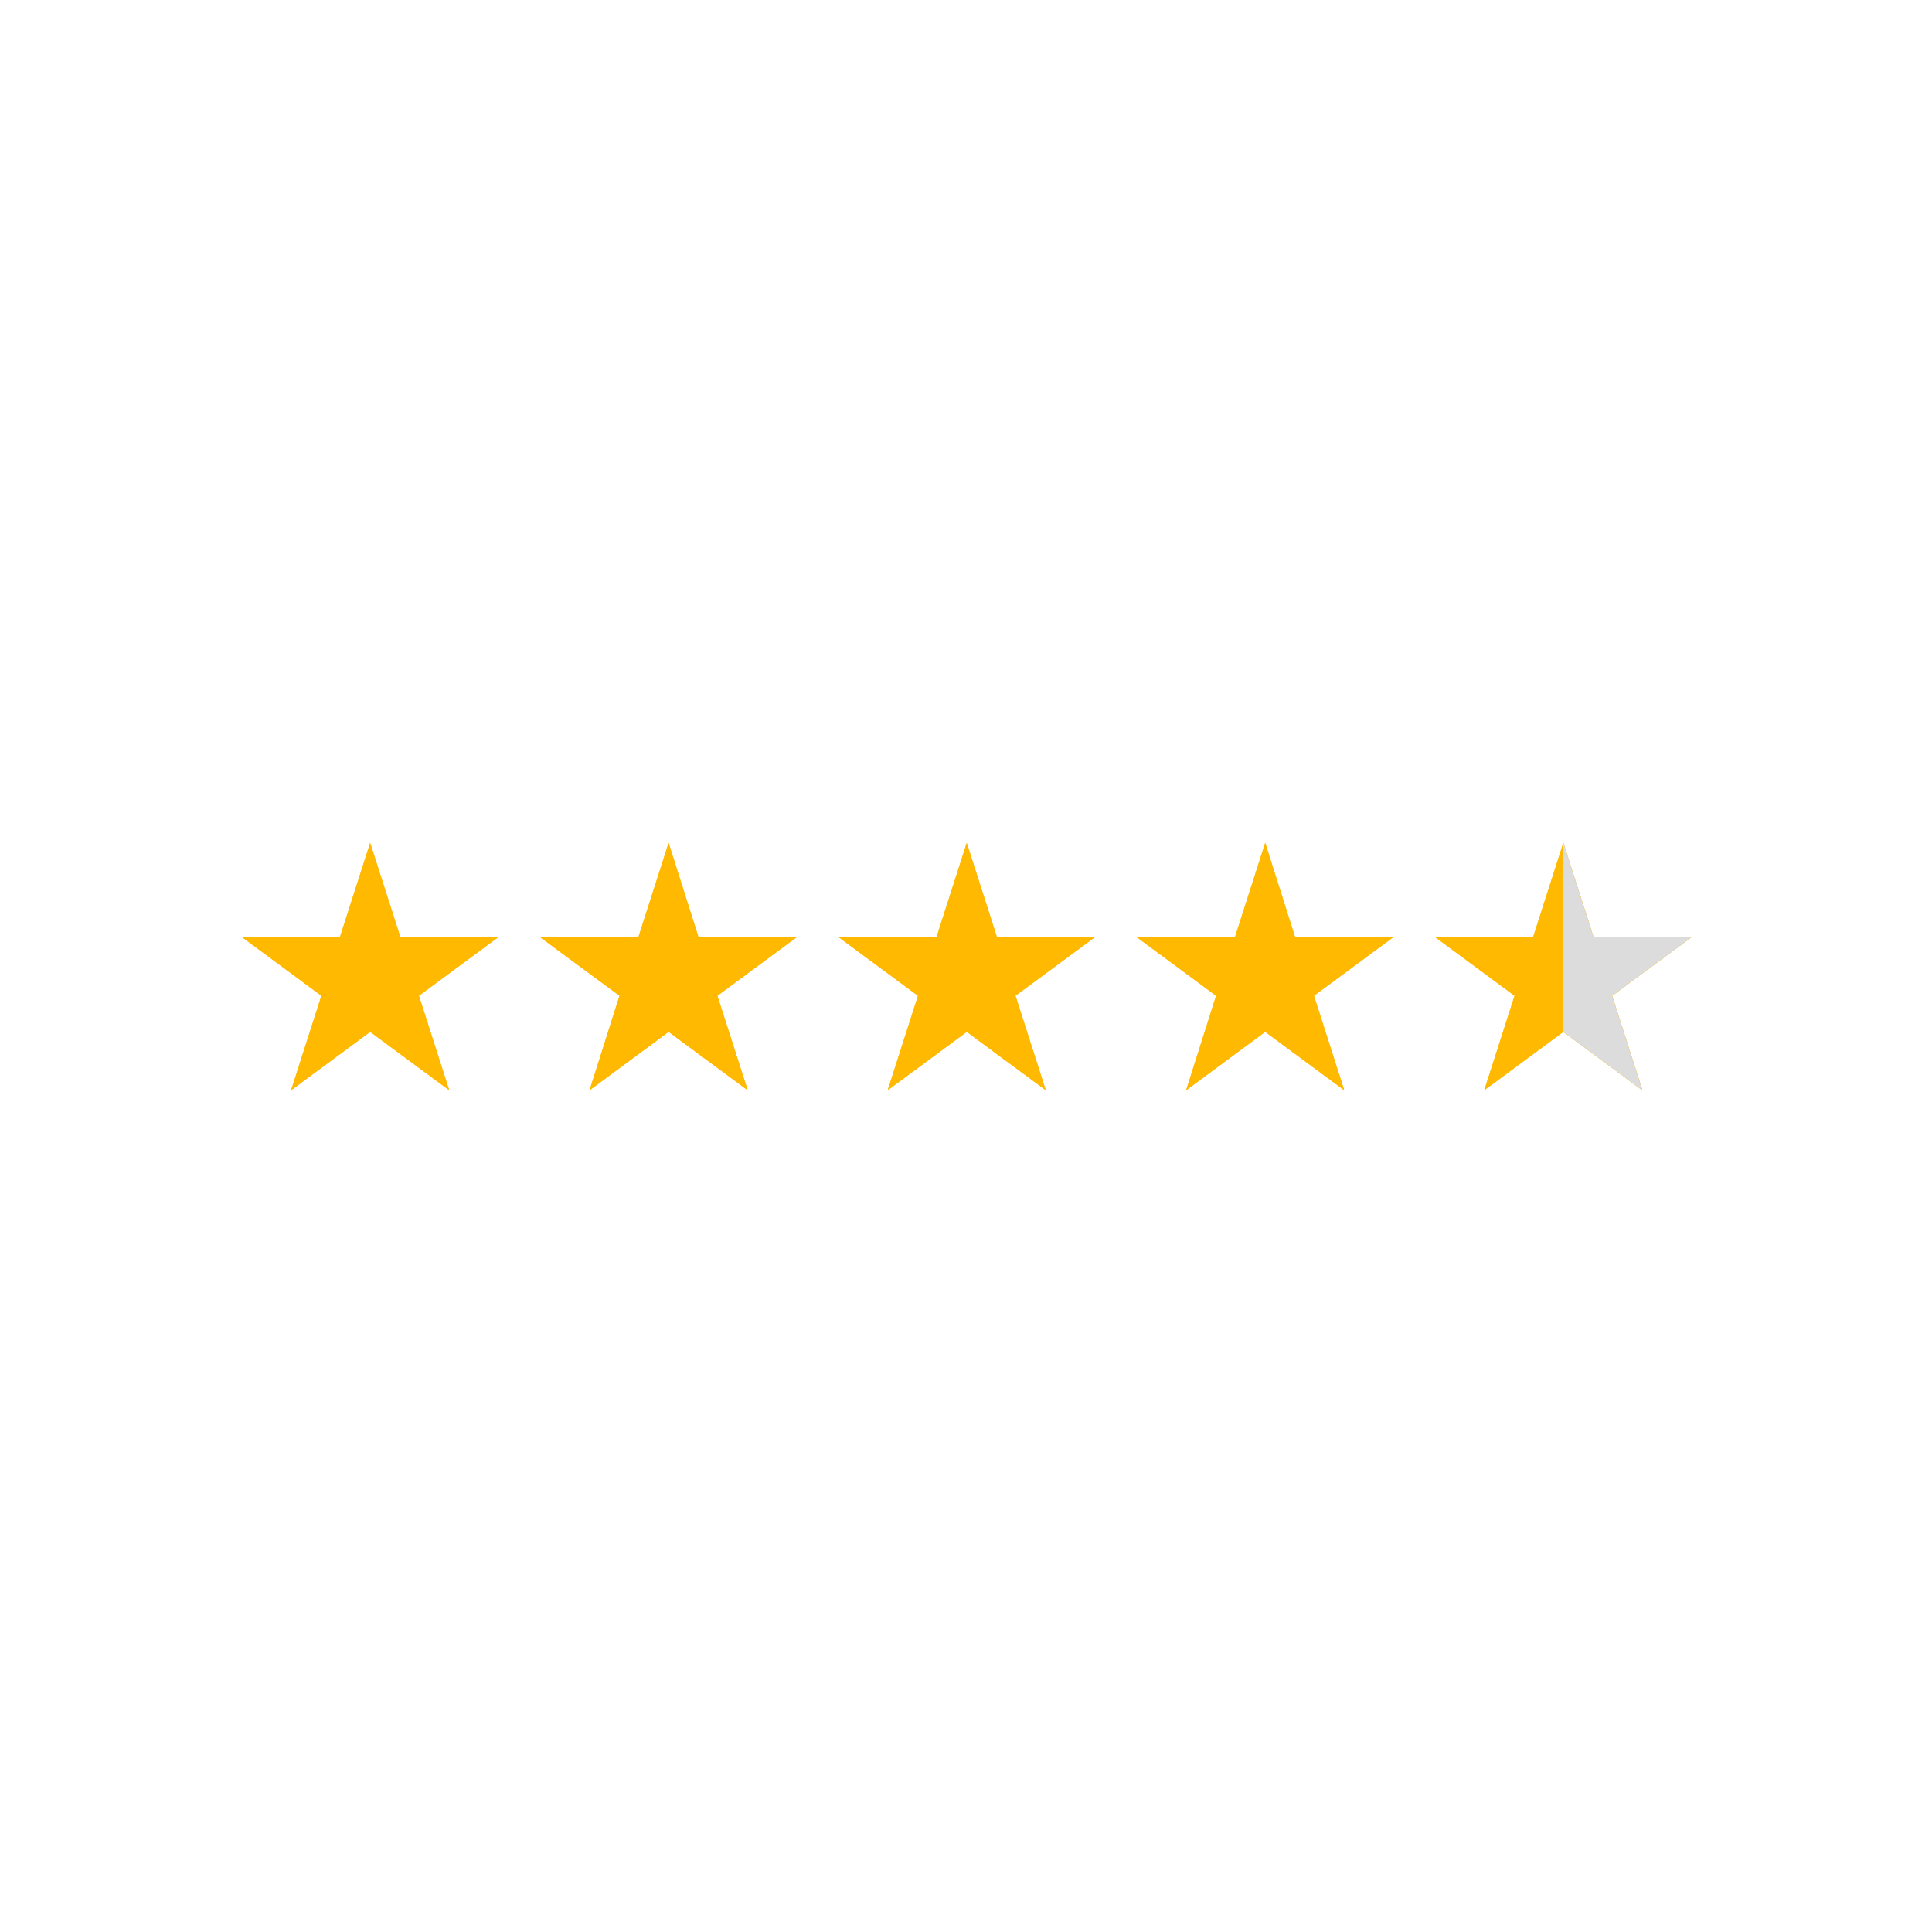
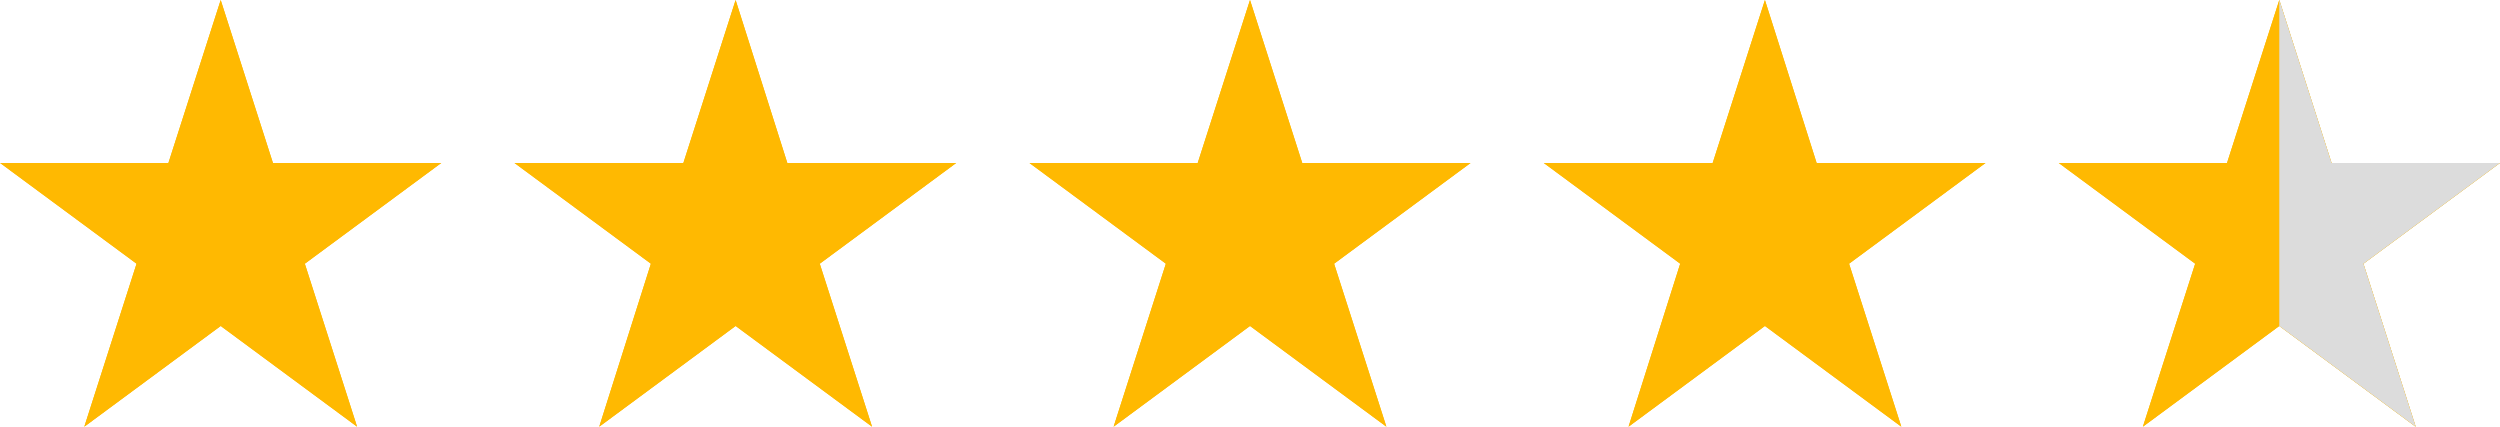
- <svg xmlns="http://www.w3.org/2000/svg" width="500" zoomAndPan="magnify" viewBox="0 0 375 375" height="500" preserveAspectRatio="xMidYMid meet" version="1.0">
+ <svg xmlns="http://www.w3.org/2000/svg" zoomAndPan="magnify" preserveAspectRatio="xMidYMid meet" version="1.0" viewBox="47.02 163.61 281.25 48">
  <defs>
    <clipPath id="1fedb267f3">
      <path d="M 47.023 163.617 L 97 163.617 L 97 211.617 L 47.023 211.617 Z M 47.023 163.617 " clip-rule="nonzero" />
    </clipPath>
    <clipPath id="669196734c">
      <path d="M 104 163.617 L 155 163.617 L 155 211.617 L 104 211.617 Z M 104 163.617 " clip-rule="nonzero" />
    </clipPath>
    <clipPath id="38ca3781c2">
      <path d="M 162 163.617 L 213 163.617 L 213 211.617 L 162 211.617 Z M 162 163.617 " clip-rule="nonzero" />
    </clipPath>
    <clipPath id="2be11a1553">
      <path d="M 220 163.617 L 271 163.617 L 271 211.617 L 220 211.617 Z M 220 163.617 " clip-rule="nonzero" />
    </clipPath>
    <clipPath id="206ad19f5d">
      <path d="M 278 163.617 L 328.273 163.617 L 328.273 211.617 L 278 211.617 Z M 278 163.617 " clip-rule="nonzero" />
    </clipPath>
    <clipPath id="d2b7242eee">
      <path d="M 303 163.617 L 328.273 163.617 L 328.273 211.617 L 303 211.617 Z M 303 163.617 " clip-rule="nonzero" />
    </clipPath>
    <clipPath id="de13509e85">
      <path d="M 47.023 163.617 L 97 163.617 L 97 211.617 L 47.023 211.617 Z M 47.023 163.617 " clip-rule="nonzero" />
    </clipPath>
    <clipPath id="b9536b958e">
      <path d="M 104 163.617 L 155 163.617 L 155 211.617 L 104 211.617 Z M 104 163.617 " clip-rule="nonzero" />
    </clipPath>
    <clipPath id="1454e0a4b1">
      <path d="M 162 163.617 L 213 163.617 L 213 211.617 L 162 211.617 Z M 162 163.617 " clip-rule="nonzero" />
    </clipPath>
    <clipPath id="b07dba31b7">
      <path d="M 220 163.617 L 271 163.617 L 271 211.617 L 220 211.617 Z M 220 163.617 " clip-rule="nonzero" />
    </clipPath>
    <clipPath id="dd389c7709">
      <path d="M 278 163.617 L 328.273 163.617 L 328.273 211.617 L 278 211.617 Z M 278 163.617 " clip-rule="nonzero" />
    </clipPath>
    <clipPath id="fbf55de7a0">
      <path d="M 303 163.617 L 328.273 163.617 L 328.273 211.617 L 303 211.617 Z M 303 163.617 " clip-rule="nonzero" />
    </clipPath>
  </defs>
  <g clip-path="url(#1fedb267f3)">
    <path fill="#ffb901" d="M 71.848 163.613 L 77.727 181.949 L 96.656 181.949 L 81.312 193.277 L 87.191 211.613 L 71.848 200.281 L 56.504 211.613 L 62.383 193.277 L 47.039 181.949 L 65.965 181.949 Z M 71.848 163.613 " fill-opacity="1" fill-rule="nonzero" />
  </g>
  <g clip-path="url(#669196734c)">
    <path fill="#ffb901" d="M 129.777 163.613 L 135.594 181.949 L 154.586 181.949 L 139.242 193.277 L 145.125 211.613 L 129.777 200.281 L 114.434 211.613 L 120.246 193.277 L 104.902 181.949 L 123.898 181.949 Z M 129.777 163.613 " fill-opacity="1" fill-rule="nonzero" />
  </g>
  <g clip-path="url(#38ca3781c2)">
    <path fill="#ffb901" d="M 187.645 163.613 L 193.523 181.949 L 212.453 181.949 L 197.105 193.277 L 202.988 211.613 L 187.645 200.281 L 172.301 211.613 L 178.18 193.277 L 162.836 181.949 L 181.762 181.949 Z M 187.645 163.613 " fill-opacity="1" fill-rule="nonzero" />
  </g>
  <g clip-path="url(#2be11a1553)">
    <path fill="#ffb901" d="M 245.574 163.613 L 251.391 181.949 L 270.383 181.949 L 255.039 193.277 L 260.918 211.613 L 245.574 200.281 L 230.23 211.613 L 236.043 193.277 L 220.699 181.949 L 239.695 181.949 Z M 245.574 163.613 " fill-opacity="1" fill-rule="nonzero" />
  </g>
  <g clip-path="url(#206ad19f5d)">
    <path fill="#ffb901" d="M 303.441 163.613 L 309.32 181.949 L 328.25 181.949 L 312.902 193.277 L 318.785 211.613 L 303.441 200.281 L 288.094 211.613 L 293.977 193.277 L 278.633 181.949 L 297.559 181.949 Z M 303.441 163.613 " fill-opacity="1" fill-rule="nonzero" />
  </g>
  <g clip-path="url(#d2b7242eee)">
    <path fill="#dcdcdc" d="M 318.785 211.613 L 312.902 193.277 L 328.25 181.949 L 309.32 181.949 L 303.441 163.613 L 303.441 200.281 Z M 318.785 211.613 " fill-opacity="1" fill-rule="nonzero" />
  </g>
  <g clip-path="url(#de13509e85)">
    <path fill="#ffb901" d="M 71.848 163.613 L 77.727 181.949 L 96.656 181.949 L 81.312 193.277 L 87.191 211.613 L 71.848 200.281 L 56.504 211.613 L 62.383 193.277 L 47.039 181.949 L 65.965 181.949 Z M 71.848 163.613 " fill-opacity="1" fill-rule="nonzero" />
  </g>
  <g clip-path="url(#b9536b958e)">
    <path fill="#ffb901" d="M 129.777 163.613 L 135.594 181.949 L 154.586 181.949 L 139.242 193.277 L 145.125 211.613 L 129.777 200.281 L 114.434 211.613 L 120.246 193.277 L 104.902 181.949 L 123.898 181.949 Z M 129.777 163.613 " fill-opacity="1" fill-rule="nonzero" />
  </g>
  <g clip-path="url(#1454e0a4b1)">
    <path fill="#ffb901" d="M 187.645 163.613 L 193.523 181.949 L 212.453 181.949 L 197.105 193.277 L 202.988 211.613 L 187.645 200.281 L 172.301 211.613 L 178.18 193.277 L 162.836 181.949 L 181.762 181.949 Z M 187.645 163.613 " fill-opacity="1" fill-rule="nonzero" />
  </g>
  <g clip-path="url(#b07dba31b7)">
    <path fill="#ffb901" d="M 245.574 163.613 L 251.391 181.949 L 270.383 181.949 L 255.039 193.277 L 260.918 211.613 L 245.574 200.281 L 230.23 211.613 L 236.043 193.277 L 220.699 181.949 L 239.695 181.949 Z M 245.574 163.613 " fill-opacity="1" fill-rule="nonzero" />
  </g>
  <g clip-path="url(#dd389c7709)">
    <path fill="#ffb901" d="M 303.441 163.613 L 309.32 181.949 L 328.25 181.949 L 312.902 193.277 L 318.785 211.613 L 303.441 200.281 L 288.094 211.613 L 293.977 193.277 L 278.633 181.949 L 297.559 181.949 Z M 303.441 163.613 " fill-opacity="1" fill-rule="nonzero" />
  </g>
  <g clip-path="url(#fbf55de7a0)">
    <path fill="#dcdcdc" d="M 318.785 211.613 L 312.902 193.277 L 328.25 181.949 L 309.32 181.949 L 303.441 163.613 L 303.441 200.281 Z M 318.785 211.613 " fill-opacity="1" fill-rule="nonzero" />
  </g>
</svg>
